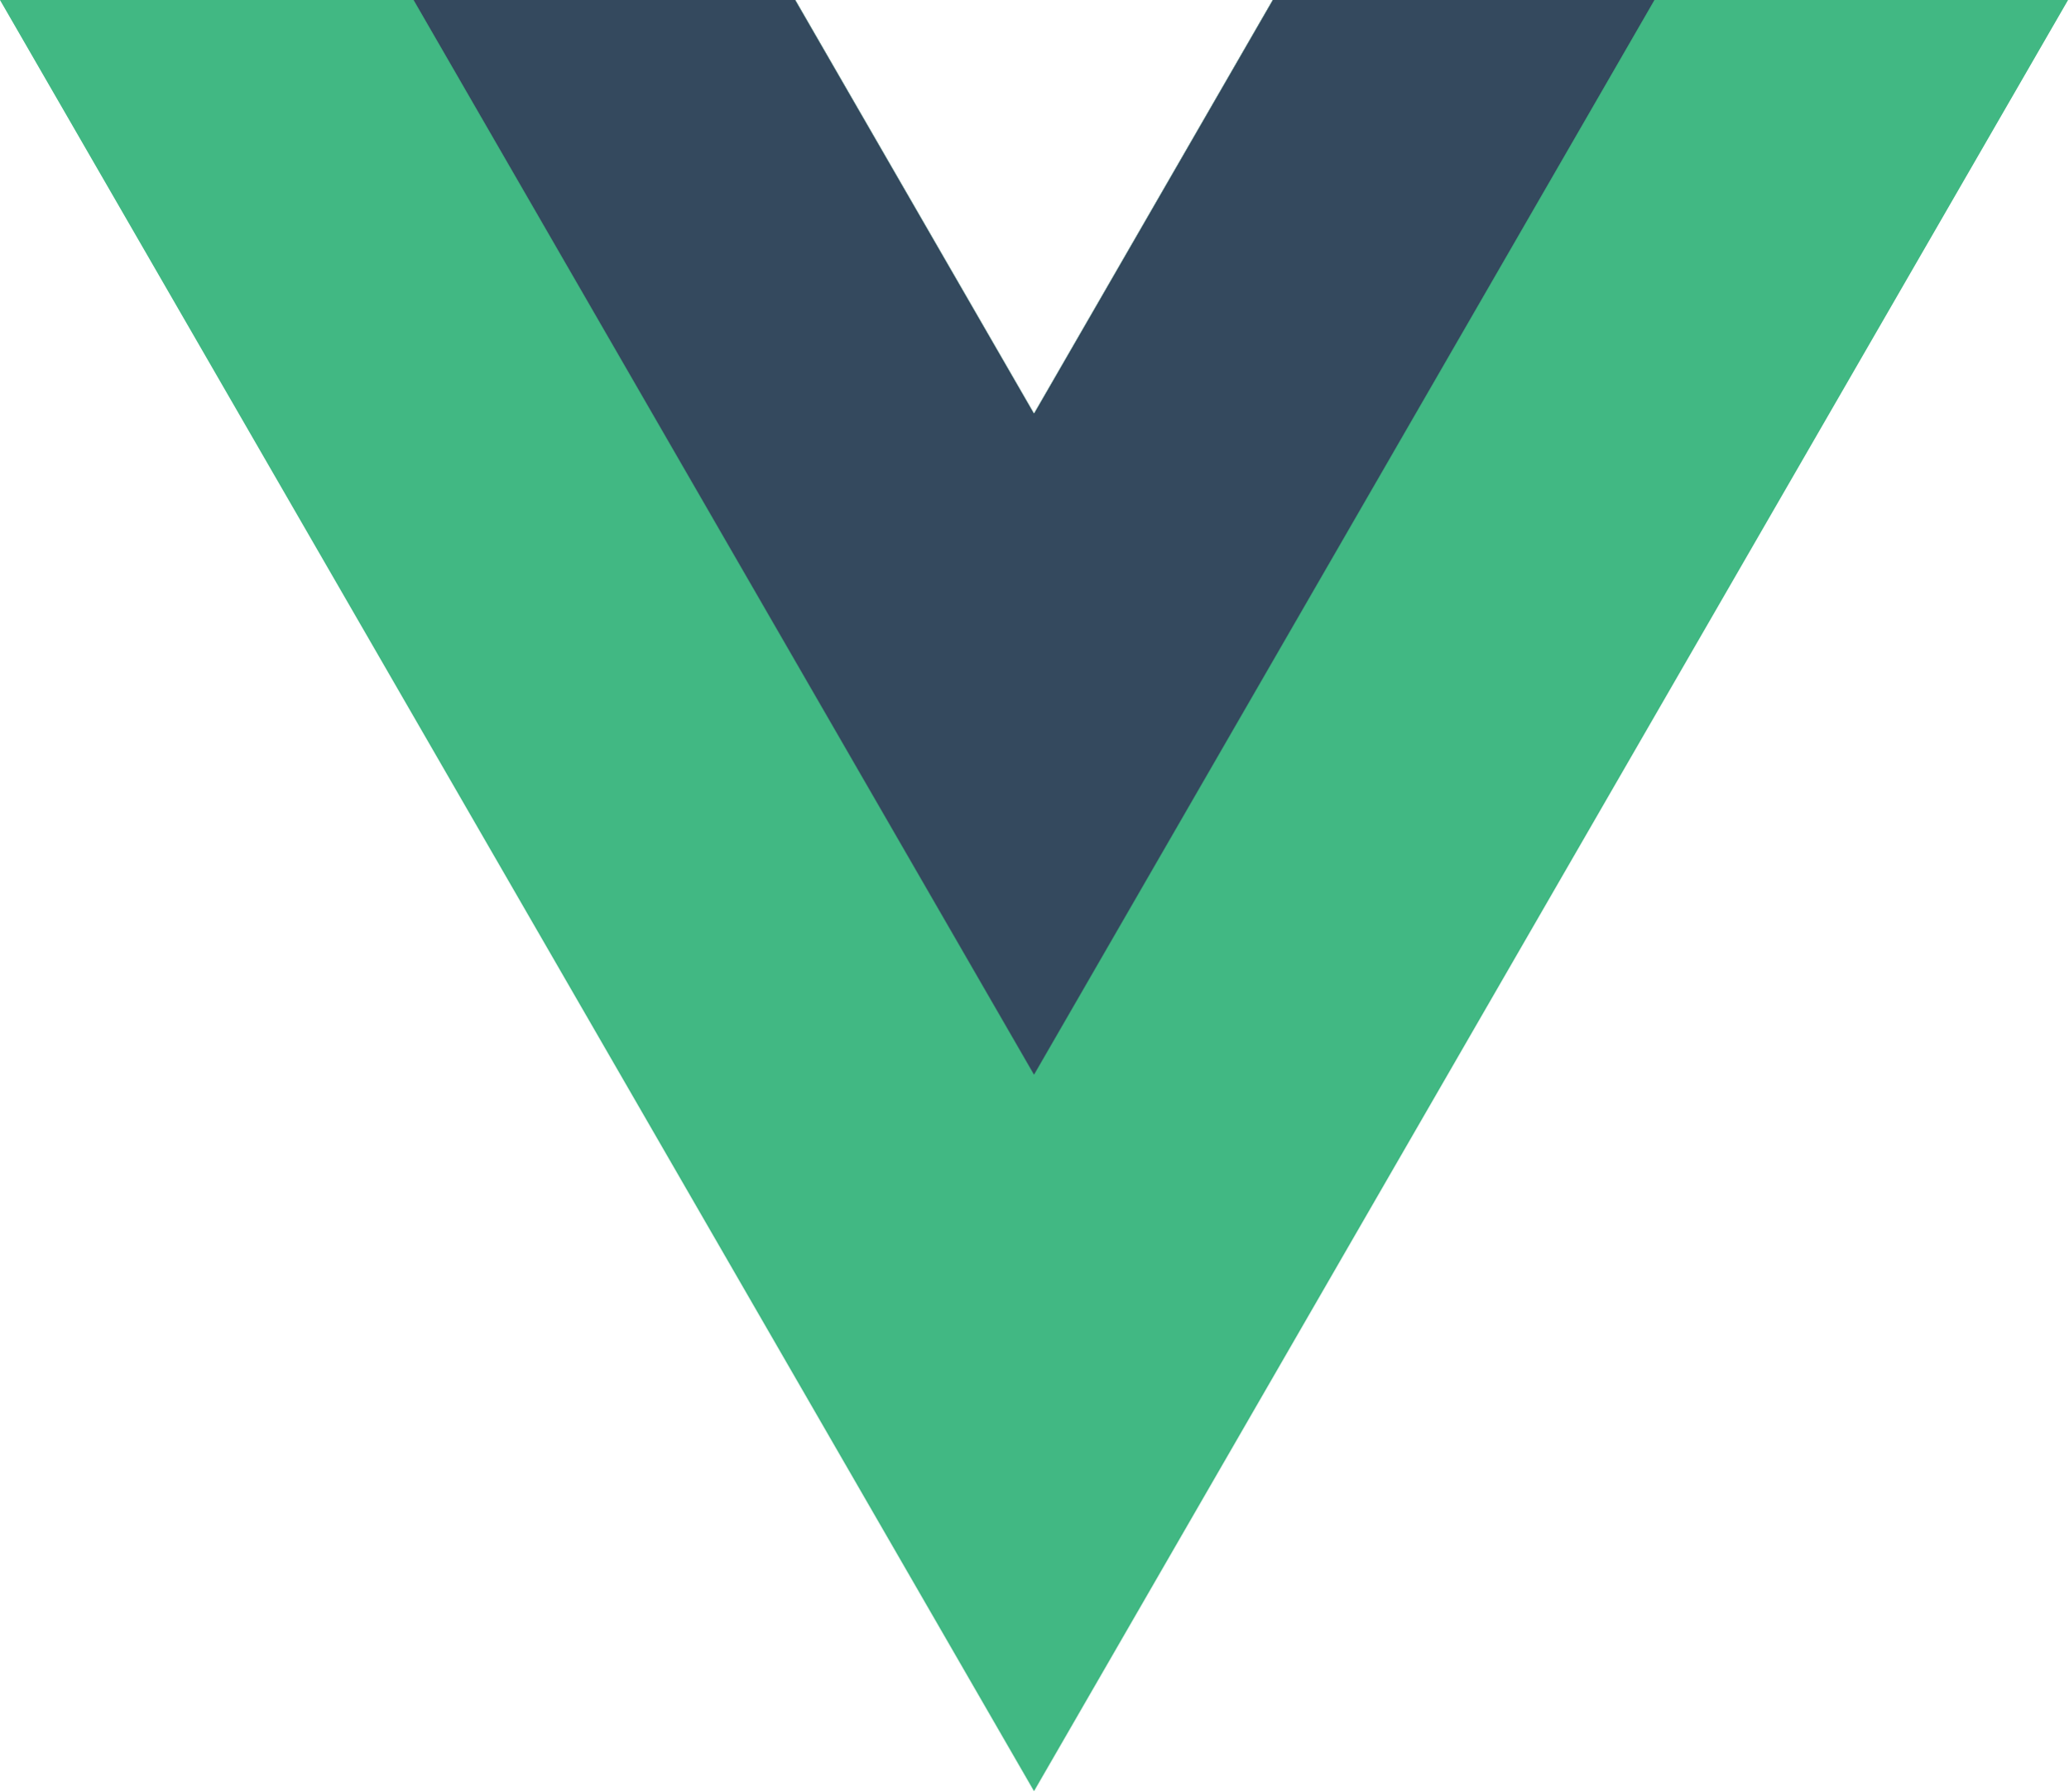
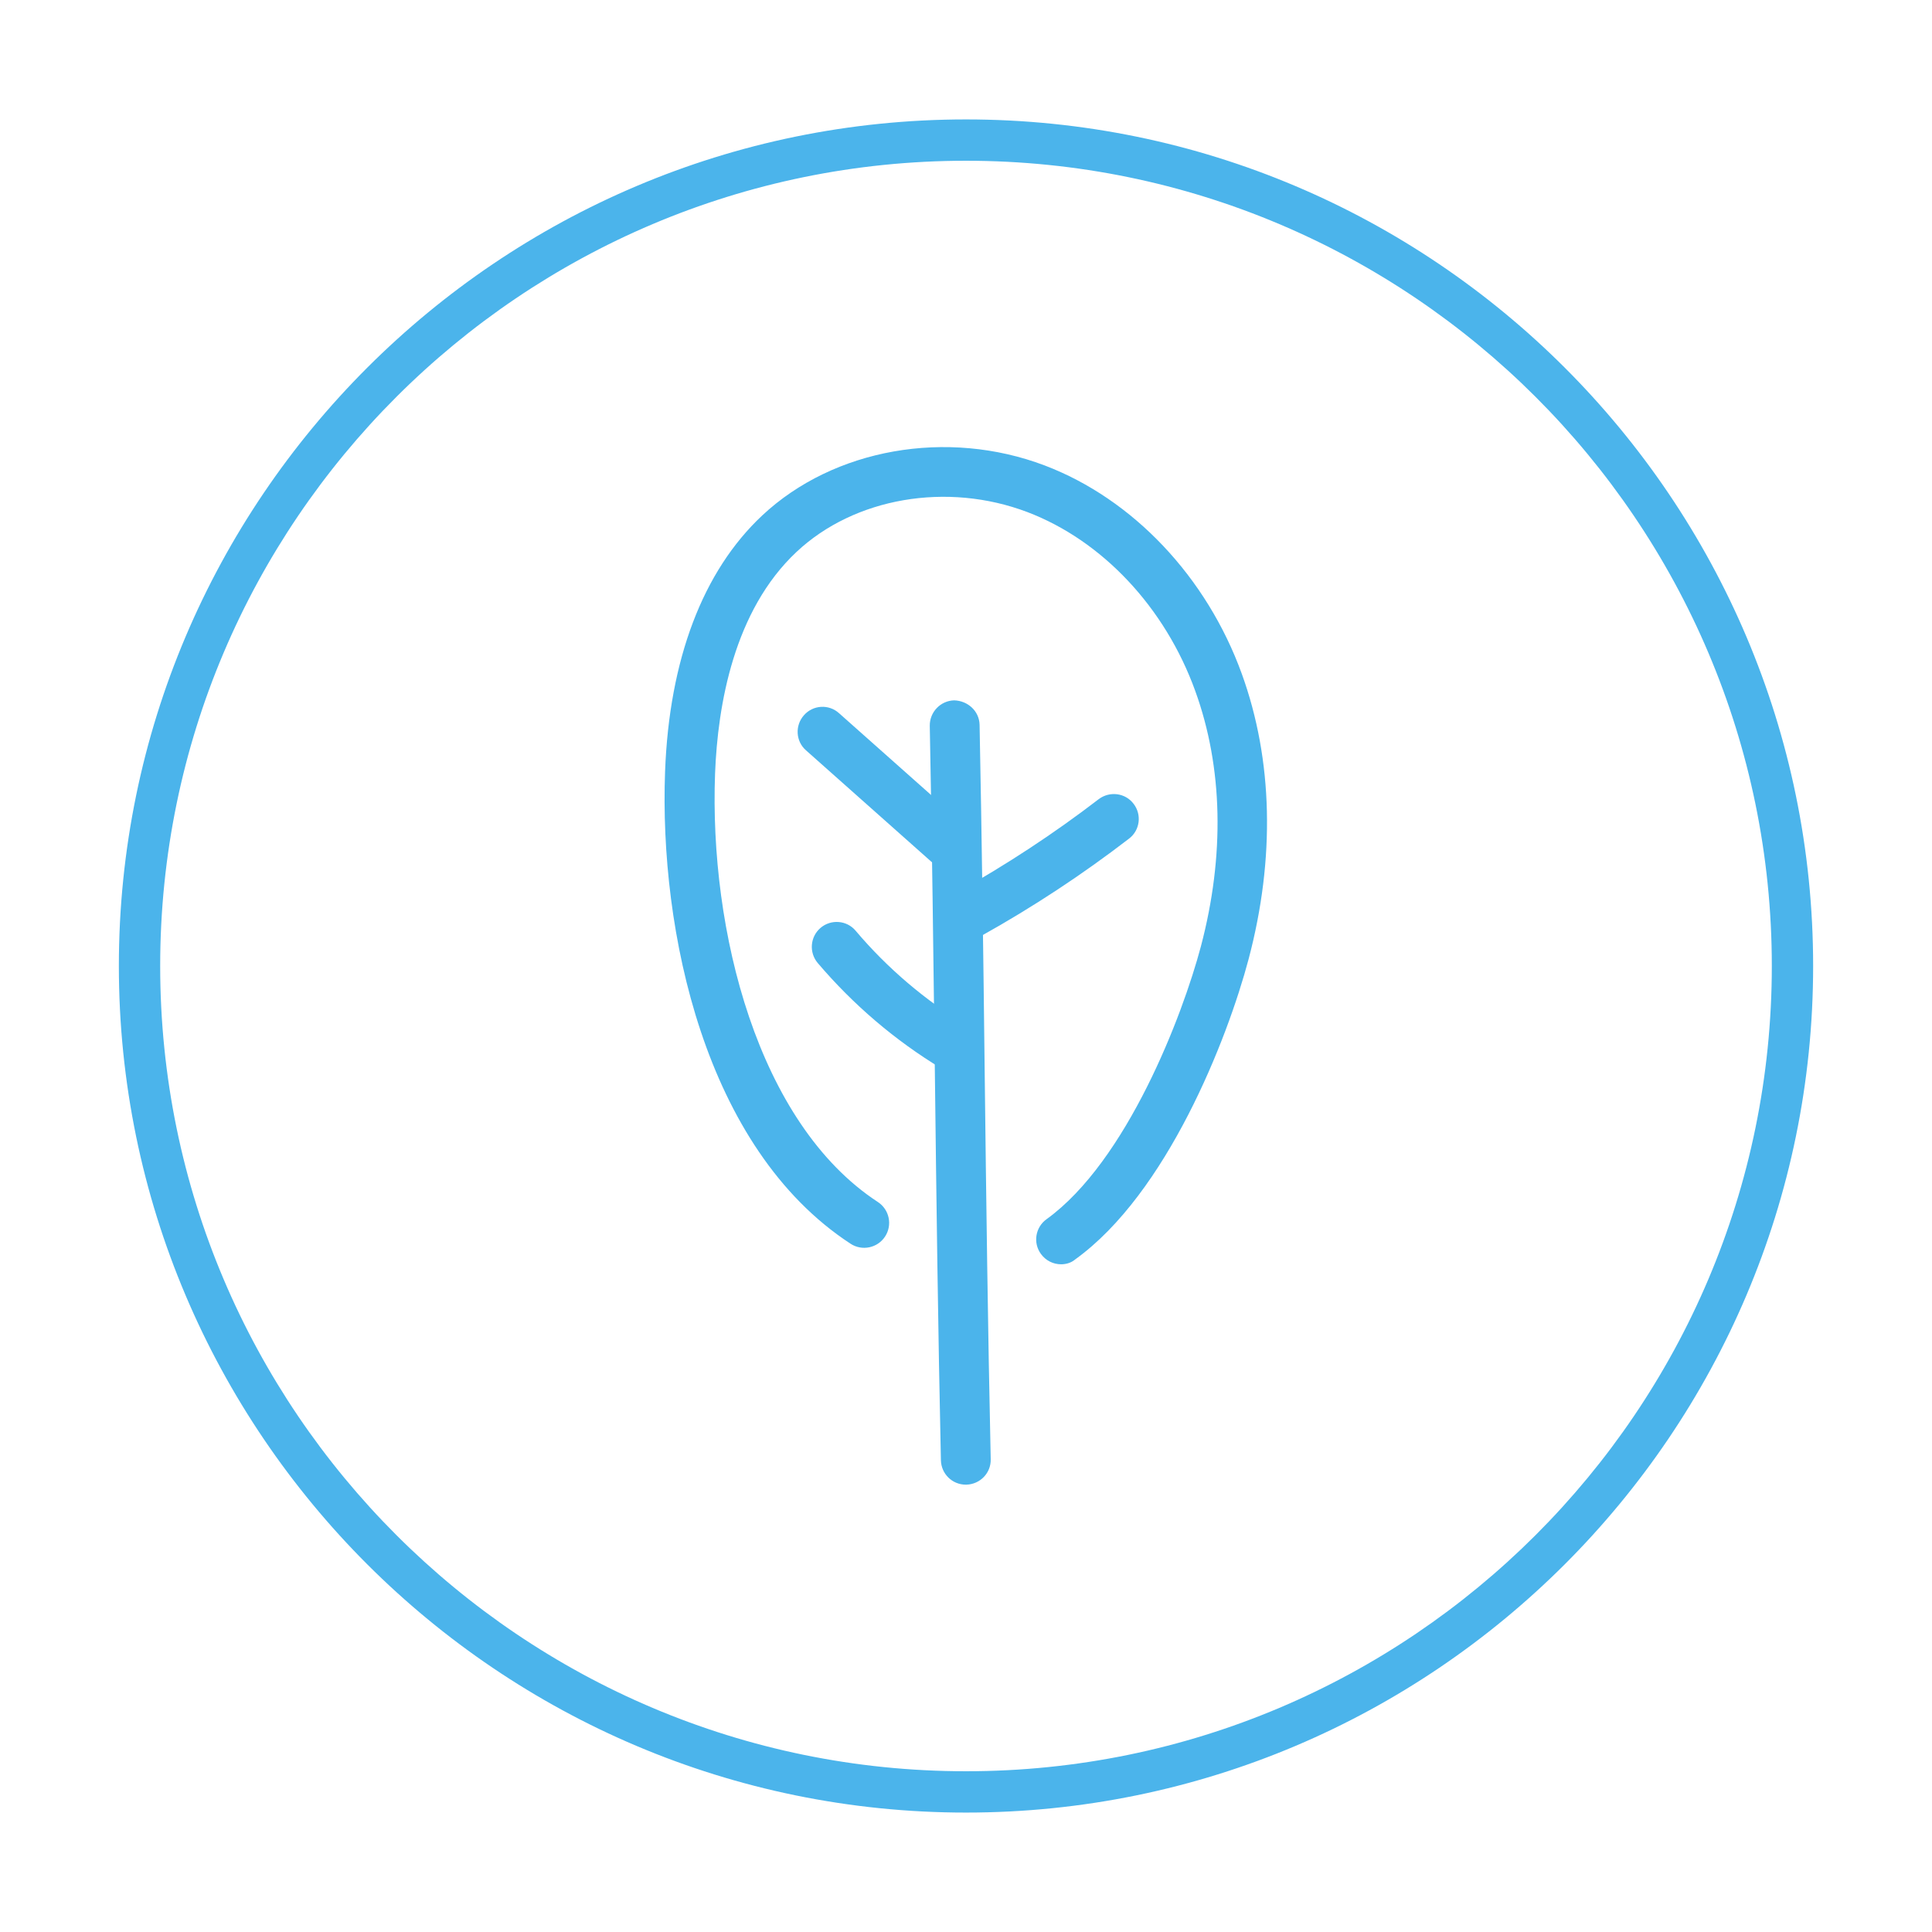
- <svg xmlns="http://www.w3.org/2000/svg" viewBox="0 0 261.76 226.69">
-   <path d="M161.096.001l-30.225 52.351L100.647.001H-.005l130.877 226.688L261.749.001z" fill="#41b883" />
-   <path d="M161.096.001l-30.225 52.351L100.647.001H52.346l78.526 136.01L209.398.001z" fill="#34495e" />
+ <svg xmlns="http://www.w3.org/2000/svg" t="1722530717261" class="icon" viewBox="0 0 1024 1024" version="1.1" p-id="5183" width="128" height="128">
+   <path d="M562.4 670.1c-4.1 0-8.1-1.9-10.7-5.5-4.3-5.9-2.9-14.2 3-18.4 42.6-30.8 72.1-108 81.8-144.6 12.7-48.1 11.7-94.9-3-135.4-16-44.3-49.3-79.7-89-94.8-42.5-16.1-91.6-7.7-122.3 21.1C389 323.6 380.4 373.6 379 410c-3.1 82.9 22.4 185.3 86.3 227.1 6.1 4 7.8 12.2 3.8 18.3-4 6.1-12.2 7.8-18.3 3.8-77.6-50.7-101.4-166.4-98.3-250.2 2.2-59.4 20-106.3 51.5-135.8 37.9-35.5 98-46.1 149.7-26.5 46.8 17.8 85.9 59.1 104.5 110.5 16.5 45.6 17.7 97.8 3.6 151.1-11.3 42.6-43.3 124.2-91.9 159.2-2.1 1.8-4.8 2.6-7.5 2.6z" fill="#4bb4eb" p-id="5184" />
+   <path d="M502.4 460c-3.1 0-6.3-1.1-8.8-3.3l-66.4-59c-5.5-4.8-5.9-13.2-1.1-18.6 4.8-5.5 13.2-6 18.6-1.1l66.4 59c5.5 4.8 5.9 13.2 1.1 18.6-2.5 2.9-6.2 4.4-9.8 4.4zM513.7 497.8c-4.6 0-9.1-2.4-11.6-6.8-3.6-6.4-1.3-14.4 5.1-18 26.1-14.6 51.4-31.2 75.1-49.4 5.8-4.4 14.1-3.4 18.5 2.4 4.5 5.8 3.4 14.1-2.4 18.5-24.7 19-51.1 36.4-78.4 51.6-1.9 1.2-4.1 1.7-6.3 1.7zM505.9 568.3c-2.3 0-4.7-0.6-6.8-1.9-24.8-15-46.9-33.9-65.7-56-4.7-5.6-4-13.9 1.5-18.6 5.5-4.7 13.9-4.1 18.6 1.5 16.9 20 36.9 36.9 59.2 50.5 6.2 3.8 8.2 11.9 4.5 18.1-2.5 4.1-6.8 6.4-11.3 6.4z" fill="#4bb4eb" p-id="5185" />
+   <path d="M511.9 786.9c-7.2 0-13-5.7-13.2-12.9-1.5-68.3-2.4-138.1-3.2-205.6-0.8-61.5-1.5-122.9-2.7-183.7-0.1-7.3 5.7-13.3 12.9-13.5 7.3 0.2 13.3 5.7 13.5 12.9 1.2 60.8 2 122.3 2.7 183.9 0.8 67.5 1.7 137.3 3.2 205.4 0.2 7.3-5.6 13.3-12.9 13.5h-0.3z" fill="#4bb4eb" p-id="5186" />
+   <path d="M512 960.7C264.4 960.7 63 759.4 63 512S264.4 63.3 512 63.3 961 264.6 961 512 759.6 960.7 512 960.7z m0-875.5C276.5 85.2 84.9 276.6 84.9 512S276.5 938.8 512 938.8 939.1 747.4 939.1 512 747.5 85.2 512 85.2z" fill="#4bb4eb" p-id="5187" />
</svg>
